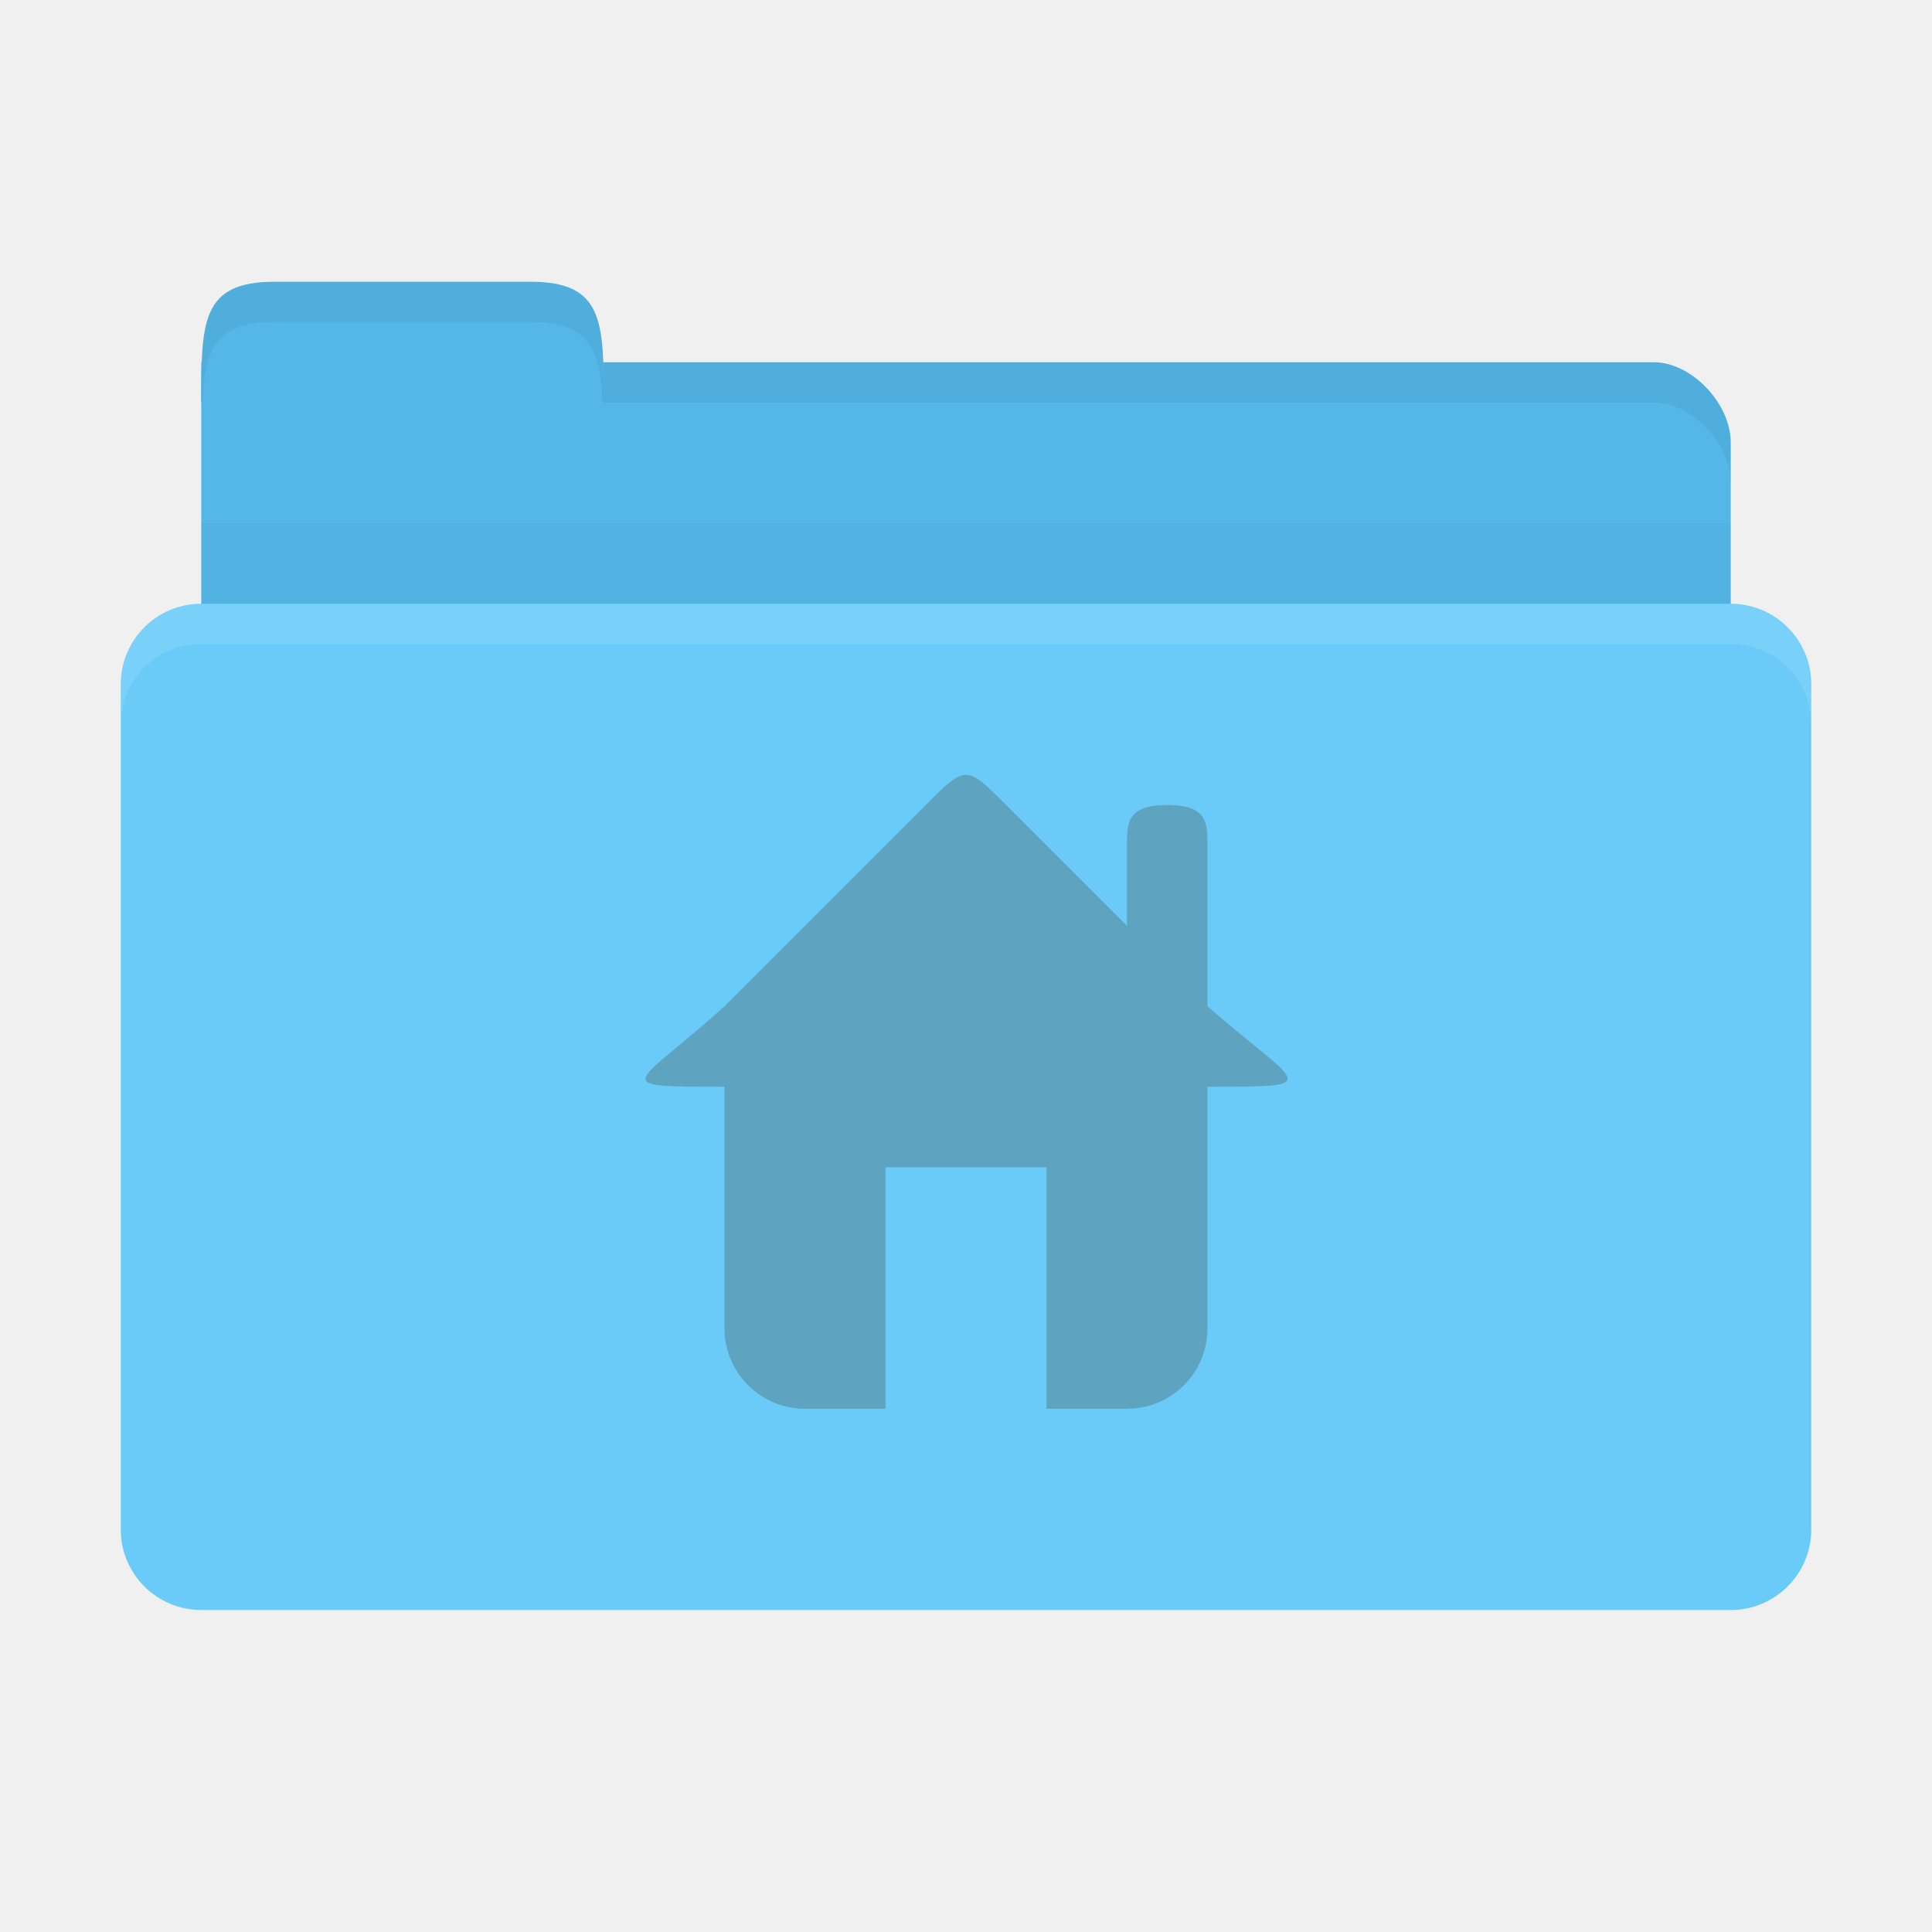
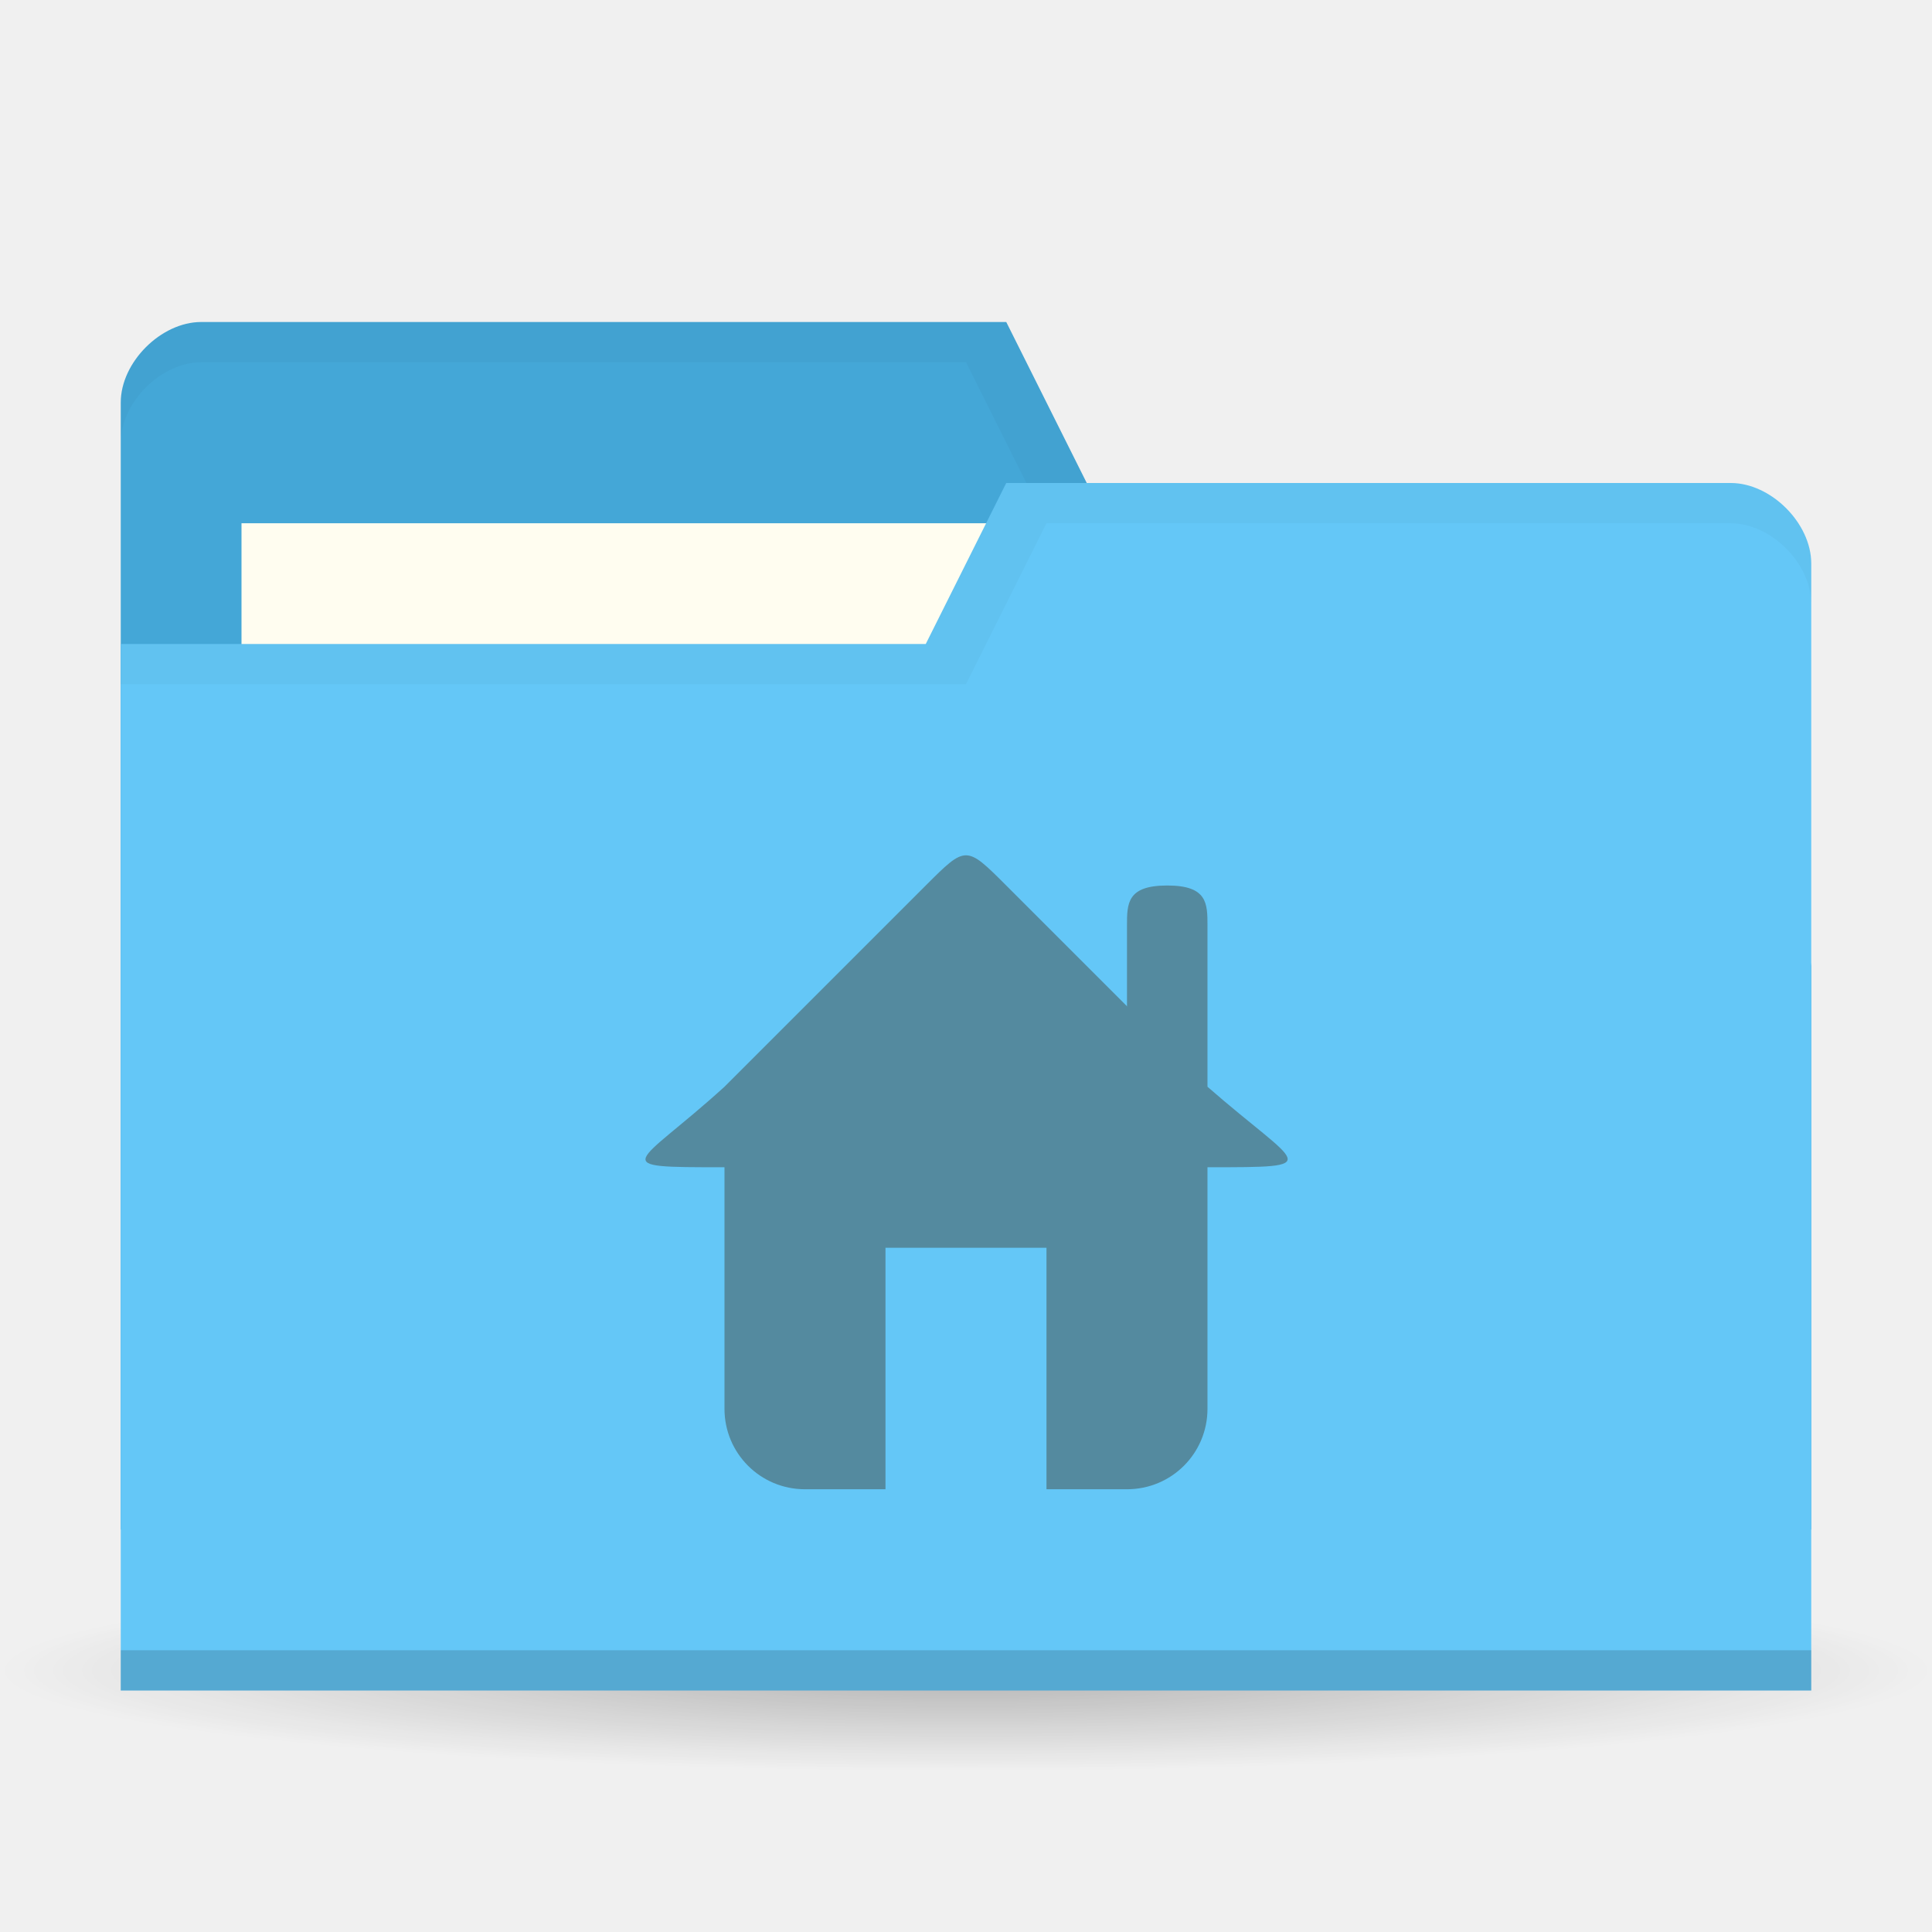
- <svg xmlns="http://www.w3.org/2000/svg" width="48" height="48" id="svg2" version="1.1">
-   <defs id="defs4" />
+ <svg xmlns="http://www.w3.org/2000/svg" xmlns:xlink="http://www.w3.org/1999/xlink" width="48" height="48" id="svg2" version="1.1">
+   <defs id="defs4">
+     <linearGradient id="linearGradient3855">
+       <stop style="stop-color:#000000;stop-opacity:1;" offset="0" id="stop3857" />
+       <stop style="stop-color:#000000;stop-opacity:0.294;" offset="1" id="stop3859" />
+     </linearGradient>
+     <linearGradient id="linearGradient3833">
+       <stop id="stop3835" offset="0" style="stop-color:#fdfeff;stop-opacity:1;" />
+       <stop id="stop3837" offset="1" style="stop-color:#dfe4e4;stop-opacity:1;" />
+     </linearGradient>
+     <linearGradient id="linearGradient3823">
+       <stop style="stop-color:#49b7ef;stop-opacity:1;" offset="0" id="stop3825" />
+       <stop style="stop-color:#1d8de2;stop-opacity:1;" offset="1" id="stop3827" />
+     </linearGradient>
+     <linearGradient id="linearGradient3956">
+       <stop style="stop-color:#f8f4e1;stop-opacity:1;" offset="0" id="stop3958" />
+       <stop style="stop-color:#eae5c8;stop-opacity:1;" offset="1" id="stop3960" />
+     </linearGradient>
+     <linearGradient id="linearGradient3915">
+       <stop style="stop-color:#f8f4e1;stop-opacity:1;" offset="0" id="stop3917" />
+       <stop style="stop-color:#ad9e57;stop-opacity:1;" offset="1" id="stop3919" />
+     </linearGradient>
+     <linearGradient id="linearGradient3861">
+       <stop style="stop-color:#000000;stop-opacity:1;" offset="0" id="stop3863" />
+       <stop style="stop-color:#000000;stop-opacity:0;" offset="1" id="stop3865" />
+     </linearGradient>
+     <linearGradient id="linearGradient3844">
+       <stop style="stop-color:#000000;stop-opacity:0.392;" offset="0" id="stop3846" />
+       <stop style="stop-color:#000000;stop-opacity:0;" offset="1" id="stop3848" />
+     </linearGradient>
+     <linearGradient id="linearGradient3810">
+       <stop style="stop-color:#f2c66f;stop-opacity:1;" offset="0" id="stop3812" />
+       <stop style="stop-color:#fbd68f;stop-opacity:1;" offset="1" id="stop3814" />
+     </linearGradient>
+     <linearGradient xlink:href="#linearGradient3810" id="linearGradient3816" x1="24" y1="1046.362" x2="24" y2="1014.362" gradientUnits="userSpaceOnUse" />
+     <radialGradient xlink:href="#linearGradient3844" id="radialGradient3850" cx="24.076" cy="41.383" fx="24.076" fy="41.383" r="21.076" gradientTransform="matrix(1,0,0,0.1130763,0,36.7037)" gradientUnits="userSpaceOnUse" />
+     <linearGradient xlink:href="#linearGradient3810" id="linearGradient3856" gradientUnits="userSpaceOnUse" x1="24" y1="1046.362" x2="24" y2="1014.362" gradientTransform="translate(0,-3)" />
+     <linearGradient xlink:href="#linearGradient3810" id="linearGradient3858" gradientUnits="userSpaceOnUse" x1="24" y1="1046.362" x2="24" y2="1014.362" gradientTransform="translate(0,-1004.362)" />
+     <linearGradient xlink:href="#linearGradient3861" id="linearGradient3867" x1="1.995" y1="28.562" x2="46.005" y2="28.562" gradientUnits="userSpaceOnUse" />
+     <linearGradient xlink:href="#linearGradient3915" id="linearGradient3921" x1="35" y1="8" x2="38" y2="5" gradientUnits="userSpaceOnUse" />
+     <linearGradient xlink:href="#linearGradient3915" id="linearGradient3933" gradientUnits="userSpaceOnUse" x1="35" y1="8" x2="38" y2="5" gradientTransform="matrix(1.043656,0,0,1.222222,26.3015,1003.251)" />
+     <linearGradient xlink:href="#linearGradient3915" id="linearGradient3954" x1="35" y1="11" x2="44" y2="5" gradientUnits="userSpaceOnUse" gradientTransform="translate(22,1004.362)" />
+     <linearGradient xlink:href="#linearGradient3823" id="linearGradient3829" x1="21" y1="14" x2="20" y2="24" gradientUnits="userSpaceOnUse" />
+     <linearGradient xlink:href="#linearGradient3833" id="linearGradient3839" gradientUnits="userSpaceOnUse" x1="21" y1="14" x2="20" y2="26" />
+     <linearGradient xlink:href="#linearGradient3855" id="linearGradient3862" x1="22" y1="15" x2="20" y2="30" gradientUnits="userSpaceOnUse" />
+   </defs>
+   <g id="layer3">
+     <path style="opacity:0.65;fill:url(#radialGradient3850);fill-opacity:1;stroke:none" id="path3842" d="m 45.151,41.383 a 21.076,2.383 0 1 1 -42.151,0 21.076,2.383 0 1 1 42.151,0 z" transform="matrix(1.138754,0,0,1.049028,-3.416261,-1.912073)" />
+   </g>
  <g id="layer1" transform="translate(0,-1004.362)">
-     <path style="fill:#54b7e7;fill-opacity:1;stroke:none" d="m 6.9,1013.362 34.2,0 c 0.9,0 1.9,1 1.9,2 l 0,4 c 0,1.108 -0.847,2 -1.9,2 l -34.2,0 c -1.053,0 -1.9,-0.892 -1.9,-2 l 0,-6 z" id="path3811" />
-     <path style="fill:#54b7e7;fill-opacity:1;stroke:none" d="m 5,1014.362 c 0,-2 1e-7,-3 1.818,-3 l 6.364,0 c 1.818,0 1.818,1 1.818,3 z" id="rect3760" />
-     <path style="opacity:0.03;fill:#000000;fill-opacity:1;stroke:none" d="m 5,1017.362 0,5 38,0 0,-5 z" id="path3807" />
-     <rect style="fill:#6acbf8;fill-opacity:1;stroke:none" id="rect2990" width="42" height="25" x="3" y="1019.362" rx="2" ry="2" />
-     <path style="opacity:0.05;fill:#000000;fill-opacity:1;stroke:none" d="m 15,1013.362 0,1 1.906,0 24.188,0 c 0.9,0 1.906,1 1.906,2 l 0,-1 c 0,-1 -1.006,-2 -1.906,-2 l -24.188,0 z" id="path3813" />
-     <path style="opacity:0.05;fill:#000000;fill-opacity:1;stroke:none" d="m 6.812,1011.362 c -1.818,0 -1.812,1 -1.812,3 l 0.031,0 c 0.053,-1.31 0.309,-2 1.781,-2 l 6.375,0 c 1.472,0 1.728,0.69 1.781,2 l 0.031,0 c 0,-2 0.006,-3 -1.812,-3 l -6.375,0 z" id="path3818" />
-     <path style="opacity:0.1;fill:#ffffff;fill-opacity:1;stroke:none" d="m 5,1019.362 c -1.108,0 -2,0.892 -2,2 l 0,1 c 0,-1.108 0.892,-2 2,-2 l 38,0 c 1.108,0 2,0.892 2,2 l 0,-1 c 0,-1.108 -0.892,-2 -2,-2 l -38,0 z" id="rect2991" />
-     <g id="g4056" transform="translate(15.99957,1023.362)" style="opacity:0.25;fill:#3c2f1b;fill-opacity:1">
+     <path id="path3029" d="m 3,1014.362 0,28 42,0 0,-14 -2,-12 -16,0 -2,-4 -20,0 c -1,0 -2,1 -2,2 z" style="fill:#44a7d7;fill-opacity:1;stroke:none" />
+     <rect style="fill:#fffdf0;fill-opacity:1;stroke:none" id="rect3799" width="21" height="8" x="6" y="1017.362" />
+     <path style="fill:#000000;fill-opacity:1;stroke:none;opacity:0.03" d="M 5,8 C 4,8 3,9 3,10 l 0,1 C 3,10 4,9 5,9 l 19,0 2,4 17,0 2,12 0,-1 -2,-12 -16,0 -2,-4 z" transform="translate(0,1004.362)" id="path3810" />
+     <path style="fill:#64c7f7;fill-opacity:1;stroke:none" d="m 45,1018.362 0,28 -42,0 0,-26 20,0 2,-4 18,0 c 1,0 2,1 2,2 z" id="rect2987" />
+     <path id="path3794" d="m 3,1045.362 0,1 42,0 0,-1 z" style="opacity:0.15;fill:#000000;fill-opacity:1;stroke:none" />
+     <path style="fill:none;stroke:none;stroke-width:1px;stroke-linecap:butt;stroke-linejoin:miter;stroke-opacity:1;fill-opacity:1" d="m 25,13 -5,3 3,0 z" id="path3801" transform="translate(0,1004.362)" />
+     <path style="opacity:0.03;fill:#000000;fill-opacity:1;stroke:none" d="m 25,12 -2,4 -20,0 0,1 21,0 2,-4 17,0 c 1,0 2,1 2,2 l 0,-1 c 0,-1 -1,-2 -2,-2 z" transform="translate(0,1004.362)" id="path3805" />
+     <g id="g4056" transform="translate(15.99957,1025.362)" style="opacity:0.4;fill:#3c2f1b;fill-opacity:1">
      <path id="rect2989" d="m 2,7 0,7 c 0,1.108 0.892,2 2,2 l 2,0 0,-6 4,0 0,6 2,0 c 1.108,0 2,-0.892 2,-2 l 0,-7 z" style="fill:#3c2f1b;fill-opacity:1" />
      <path id="path3761" d="m 2,6 c -2.203,2 -3,2 0,2 l 12,0 c 3,0 2.288,0 0,-2 L 9,1 C 8,0 8,0 7,1 z" style="fill:#3c2f1b;fill-opacity:1;stroke:none" />
      <path id="rect3763" d="m 13,1 c 1,0 1,0.446 1,1 l 0,4 -2,0 0,-4 c 0,-0.554 0,-1 1,-1 z" style="fill:#3c2f1b;fill-opacity:1;stroke:none" />
    </g>
  </g>
</svg>
